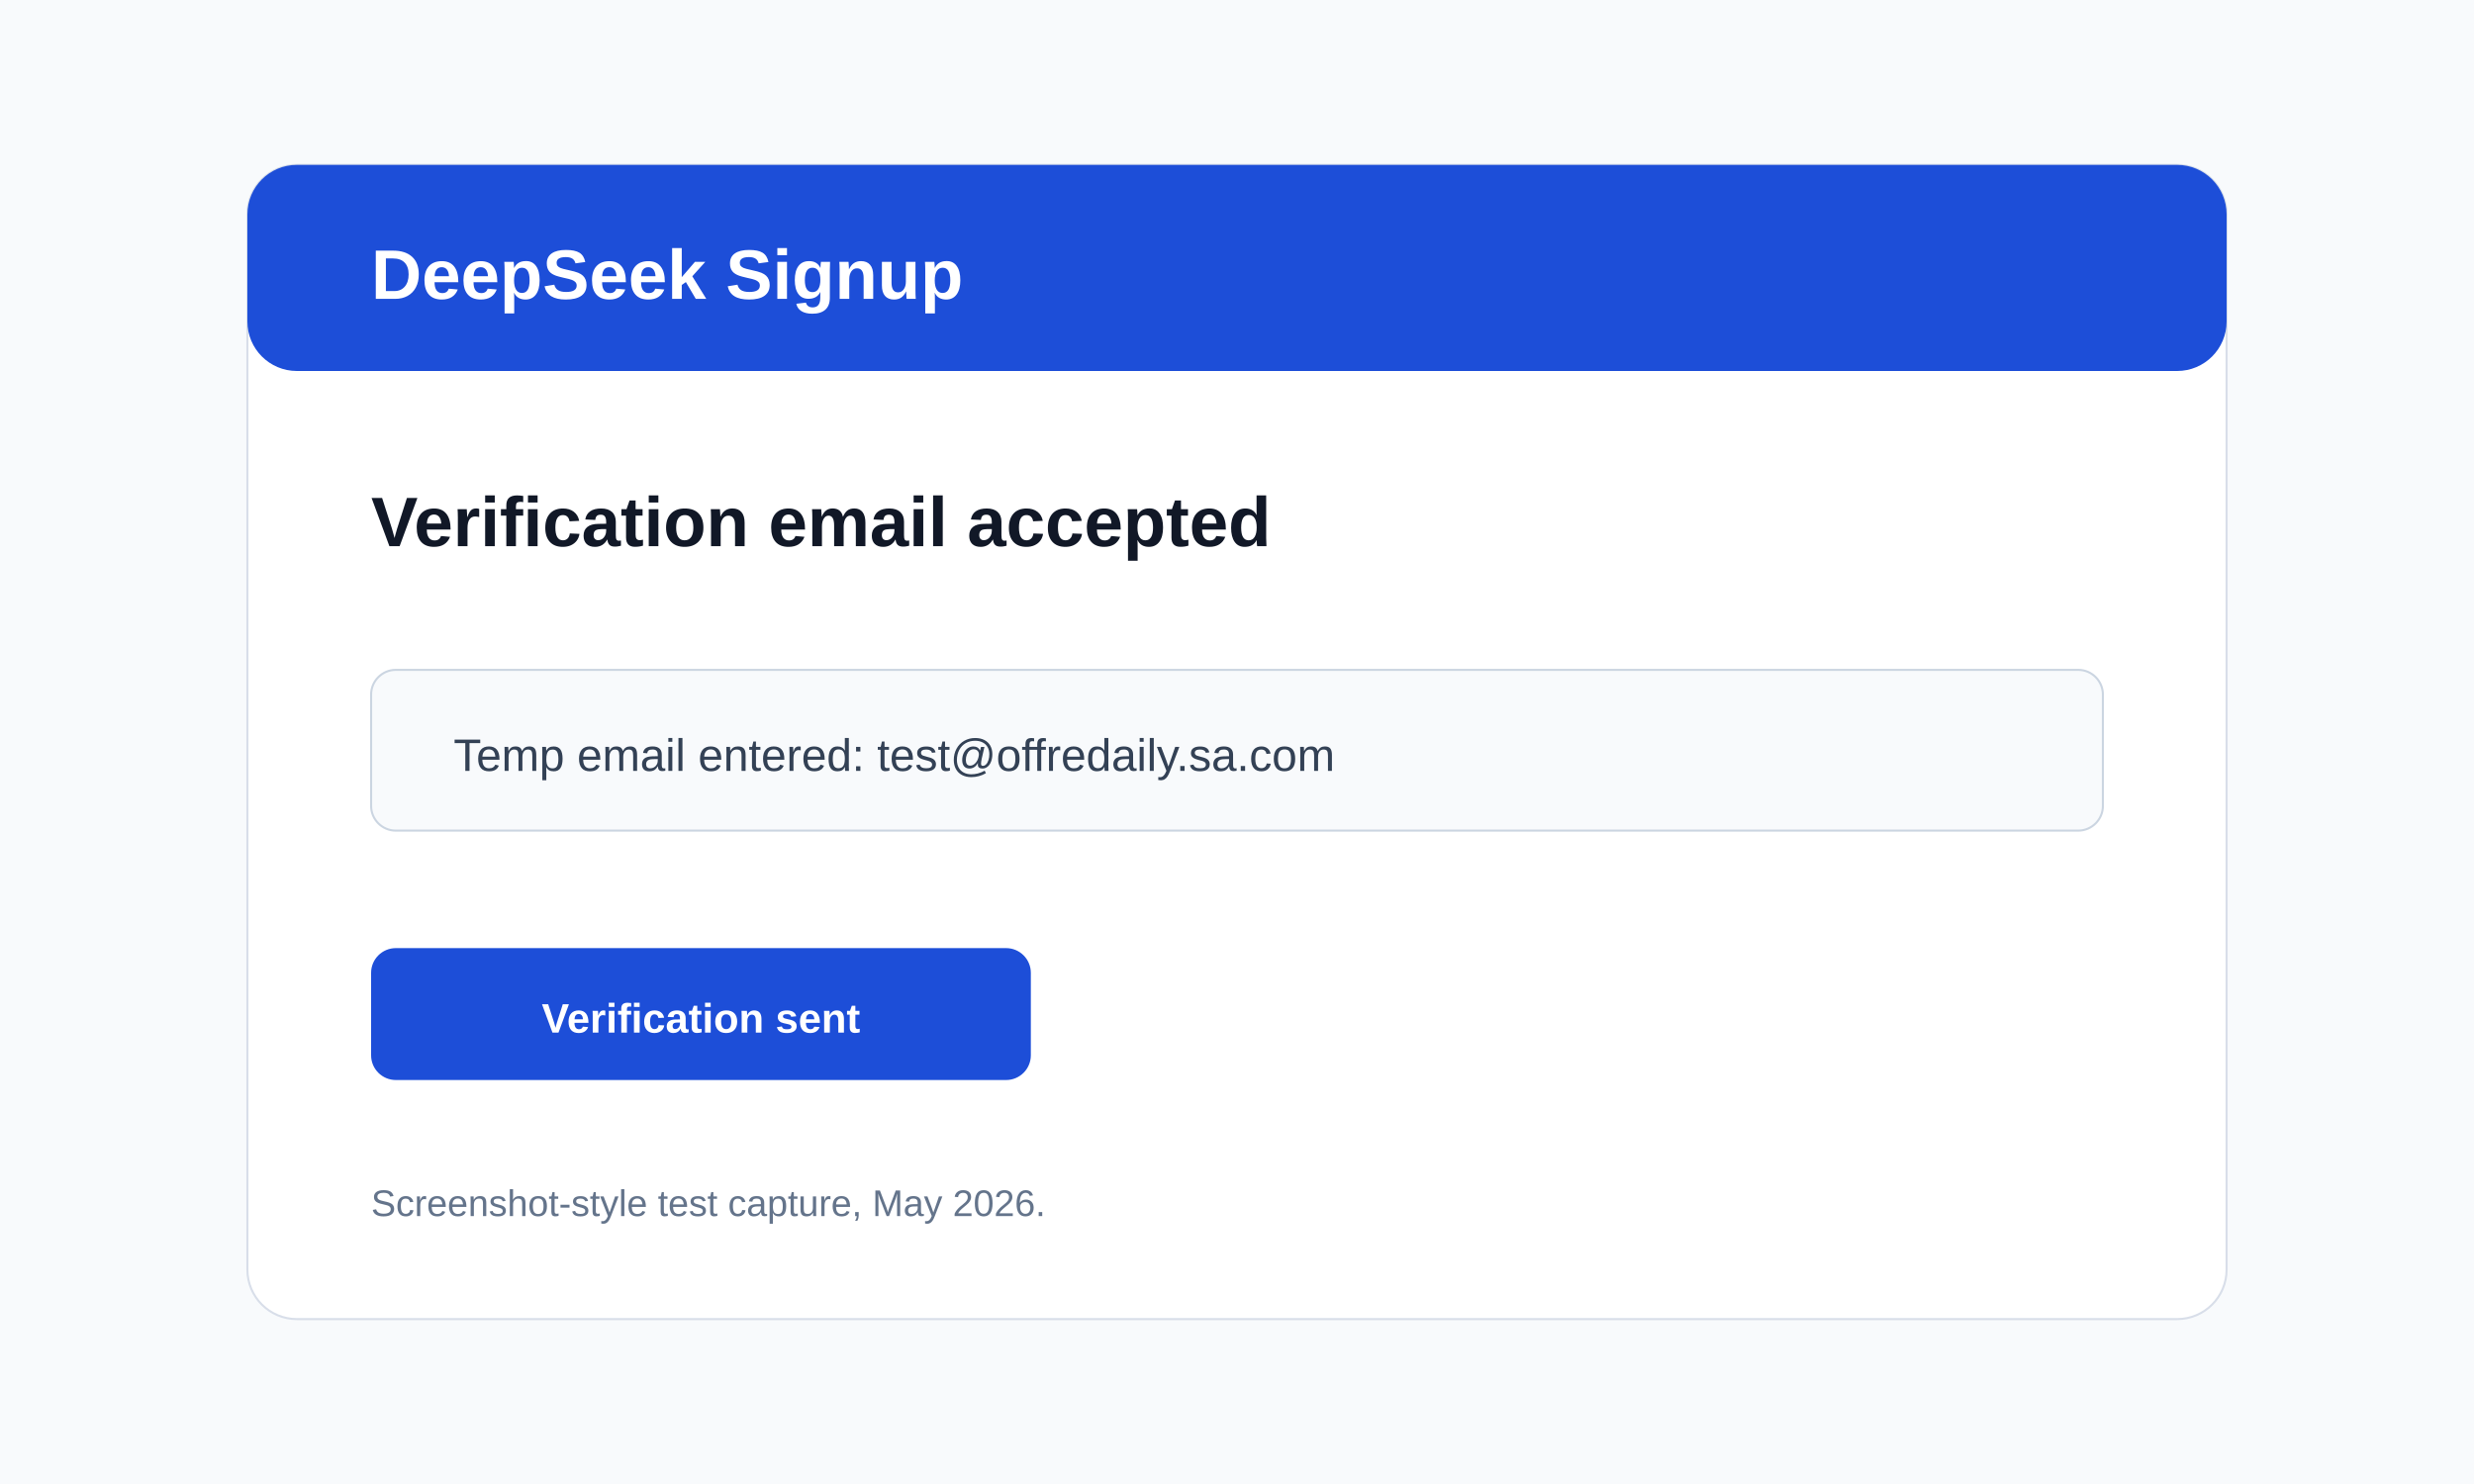
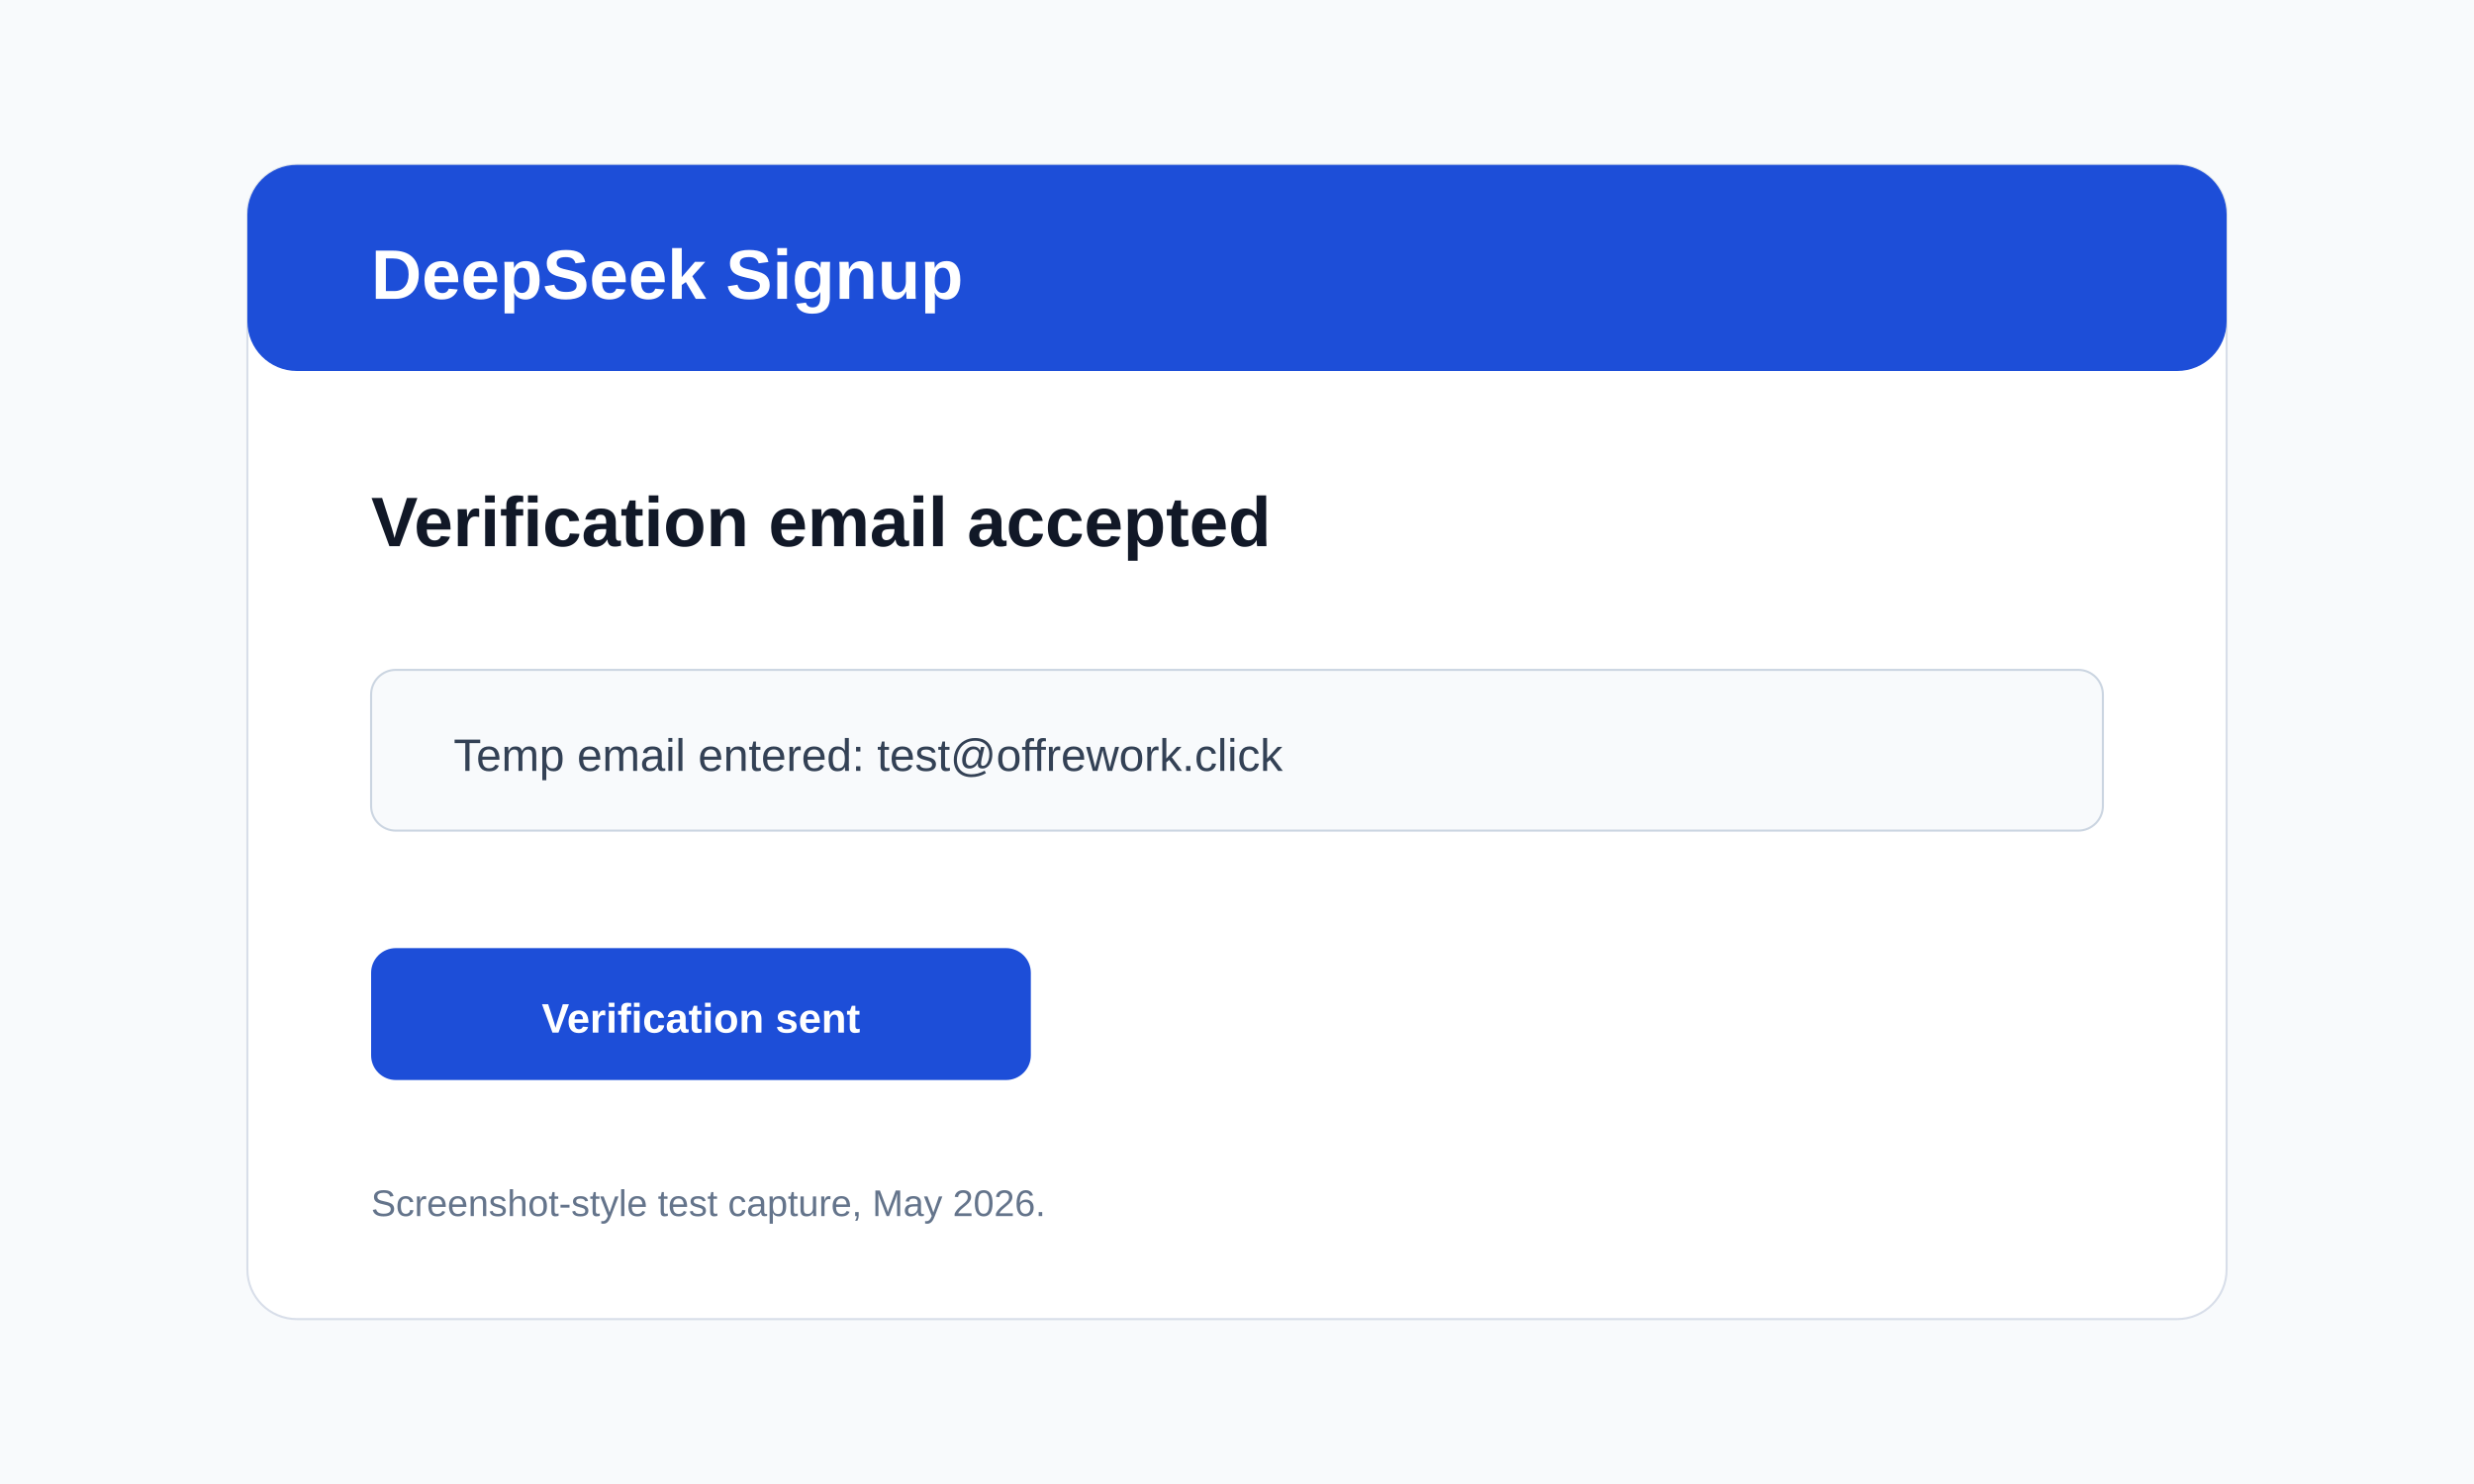
<svg xmlns="http://www.w3.org/2000/svg" width="1200" height="720" viewBox="0 0 1200 720">
  <rect width="1200" height="720" fill="#f8fafc" />
  <rect x="120" y="80" width="960" height="560" rx="24" fill="#fff" stroke="#d8dee9" />
  <rect x="120" y="80" width="960" height="100" rx="24" fill="#1d4ed8" />
  <text x="180" y="145" font-family="Arial" font-size="34" font-weight="700" fill="#fff">DeepSeek Signup</text>
  <text x="180" y="265" font-family="Arial" font-size="34" font-weight="700" fill="#111827">Verification email accepted</text>
  <rect x="180" y="325" width="840" height="78" rx="12" fill="#f8fafc" stroke="#cbd5e1" />
-   <text x="220" y="374" font-family="Arial" font-size="22" fill="#334155">Temp email entered: test@offredaily.sa.com</text>
+   <text x="220" y="374" font-family="Arial" font-size="22" fill="#334155">Temp email entered: test@offrework.click</text>
  <rect x="180" y="460" width="320" height="64" rx="12" fill="#1d4ed8" />
  <text x="340" y="501" text-anchor="middle" font-family="Arial" font-size="20" font-weight="700" fill="#fff">Verification sent</text>
  <text x="180" y="590" font-family="Arial" font-size="18" fill="#64748b">Screenshot-style test capture, May 2026.</text>
</svg>
